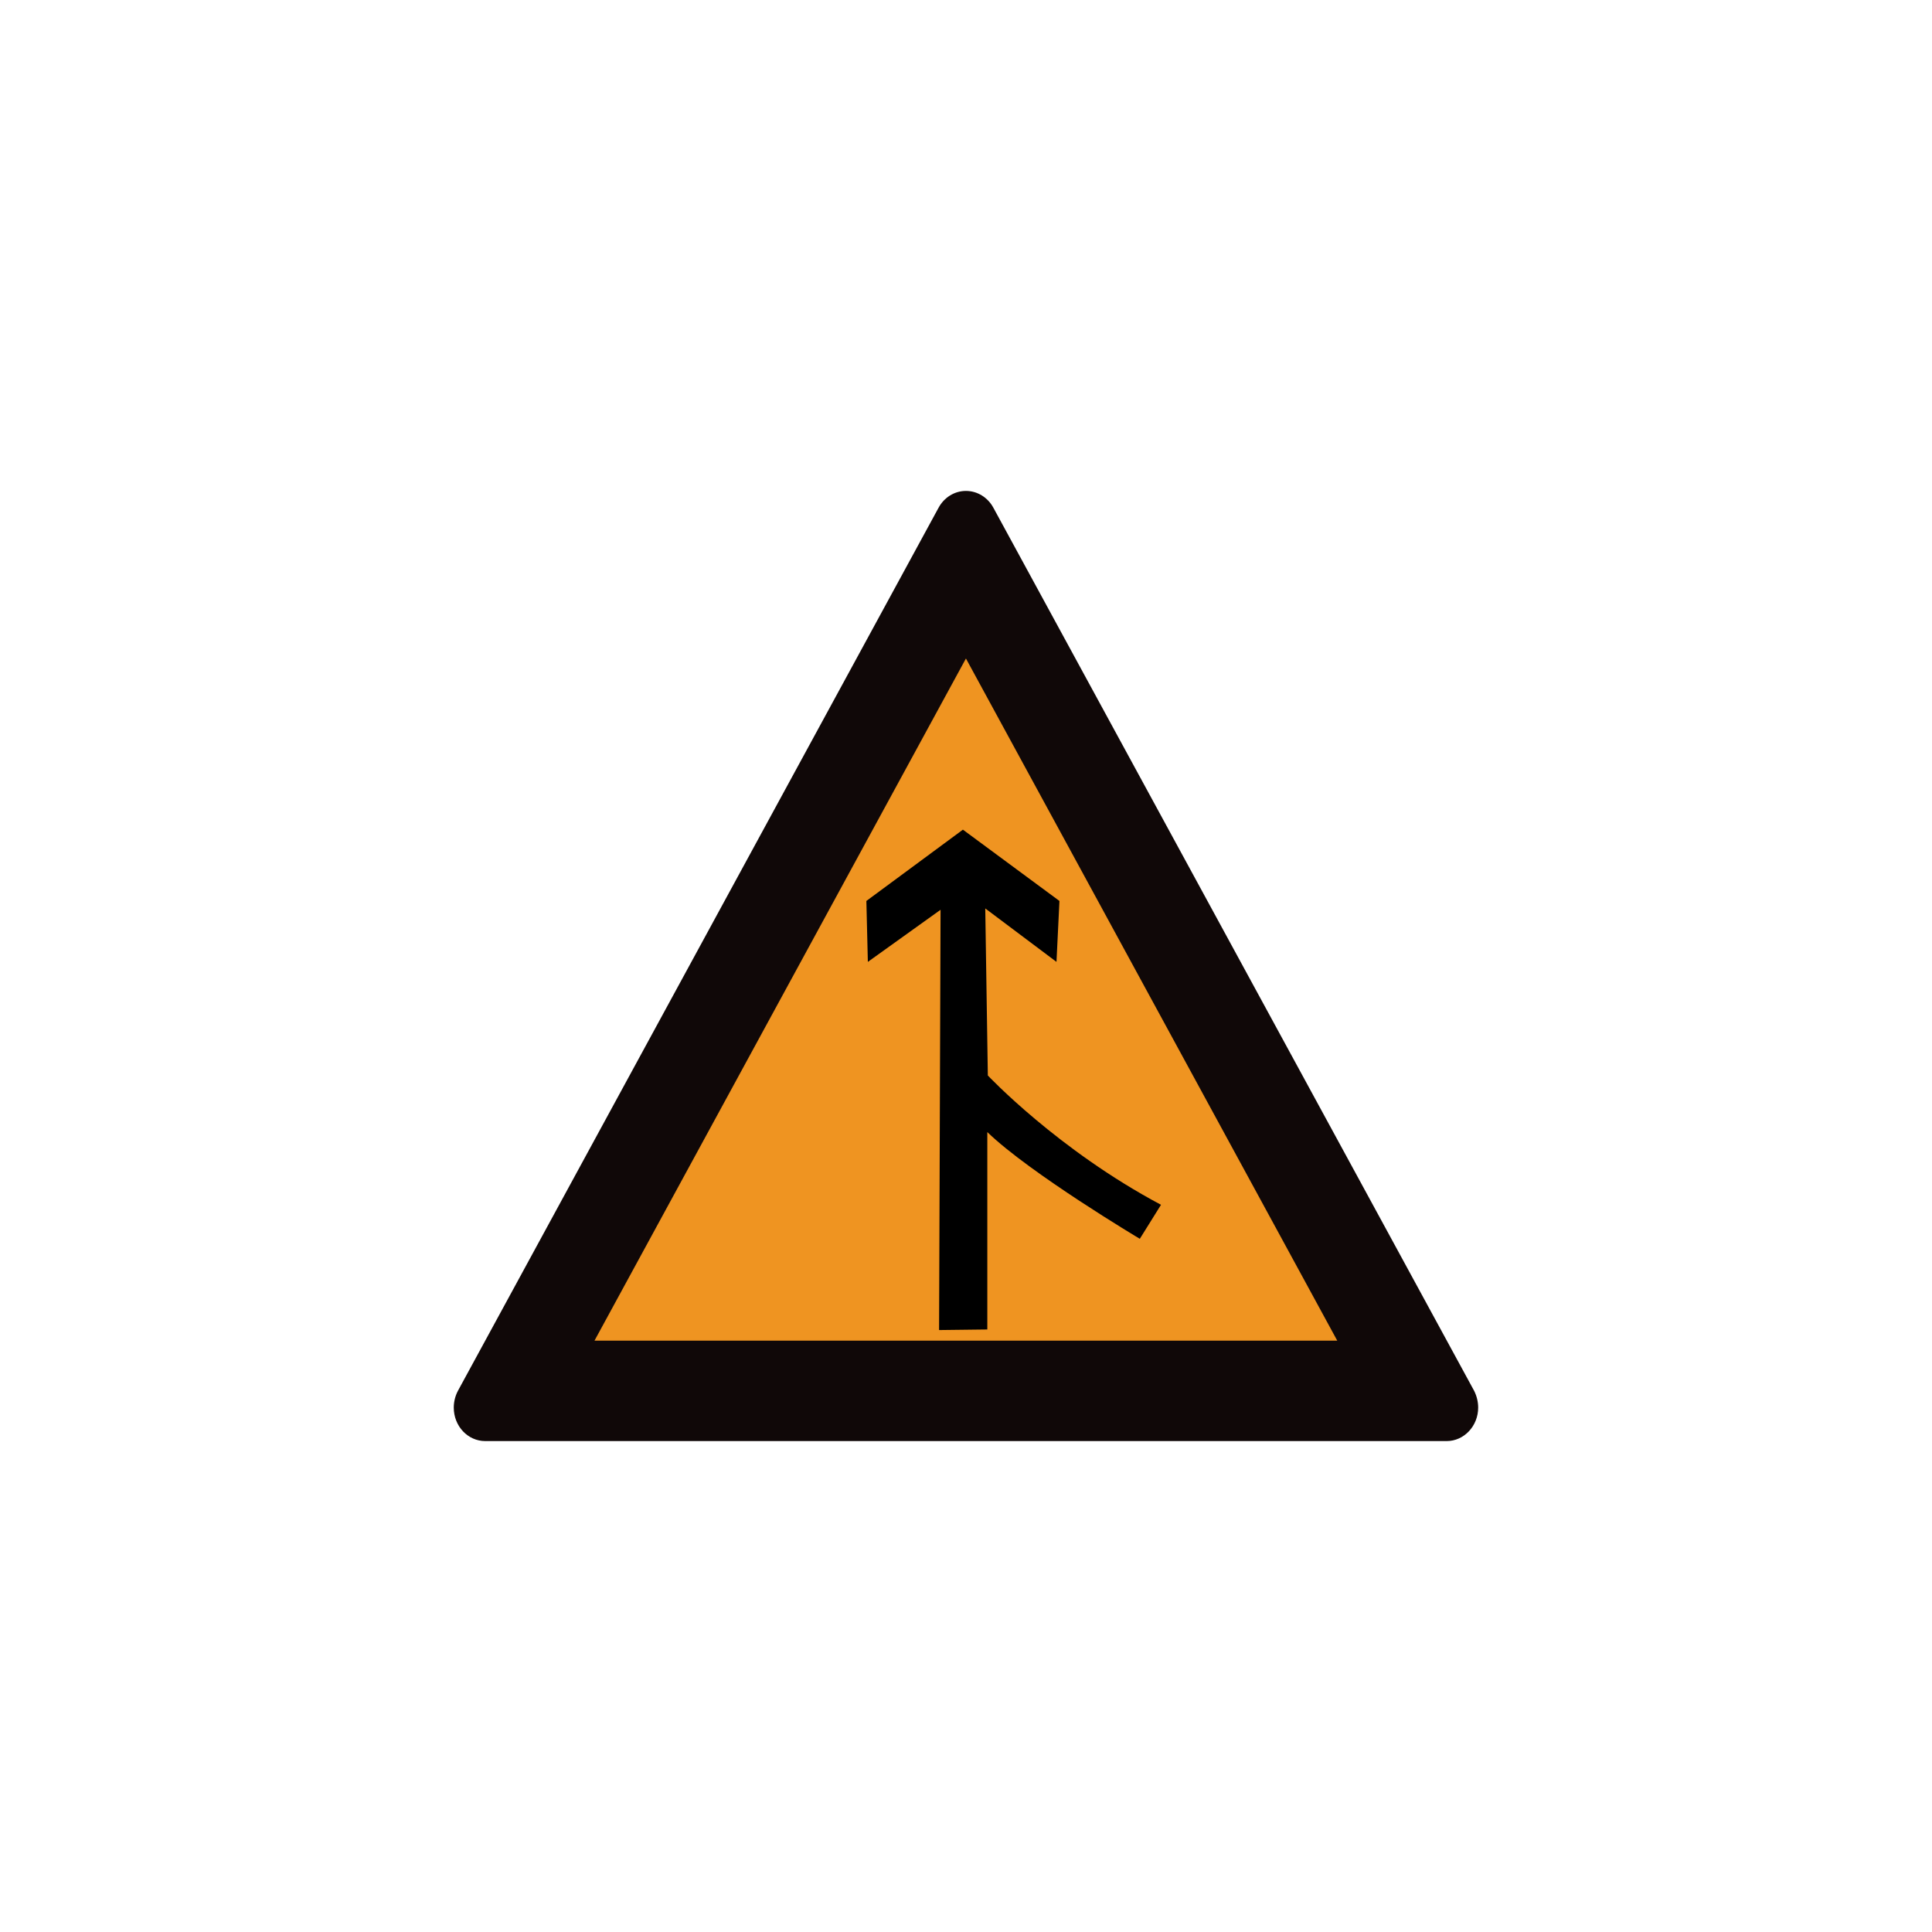
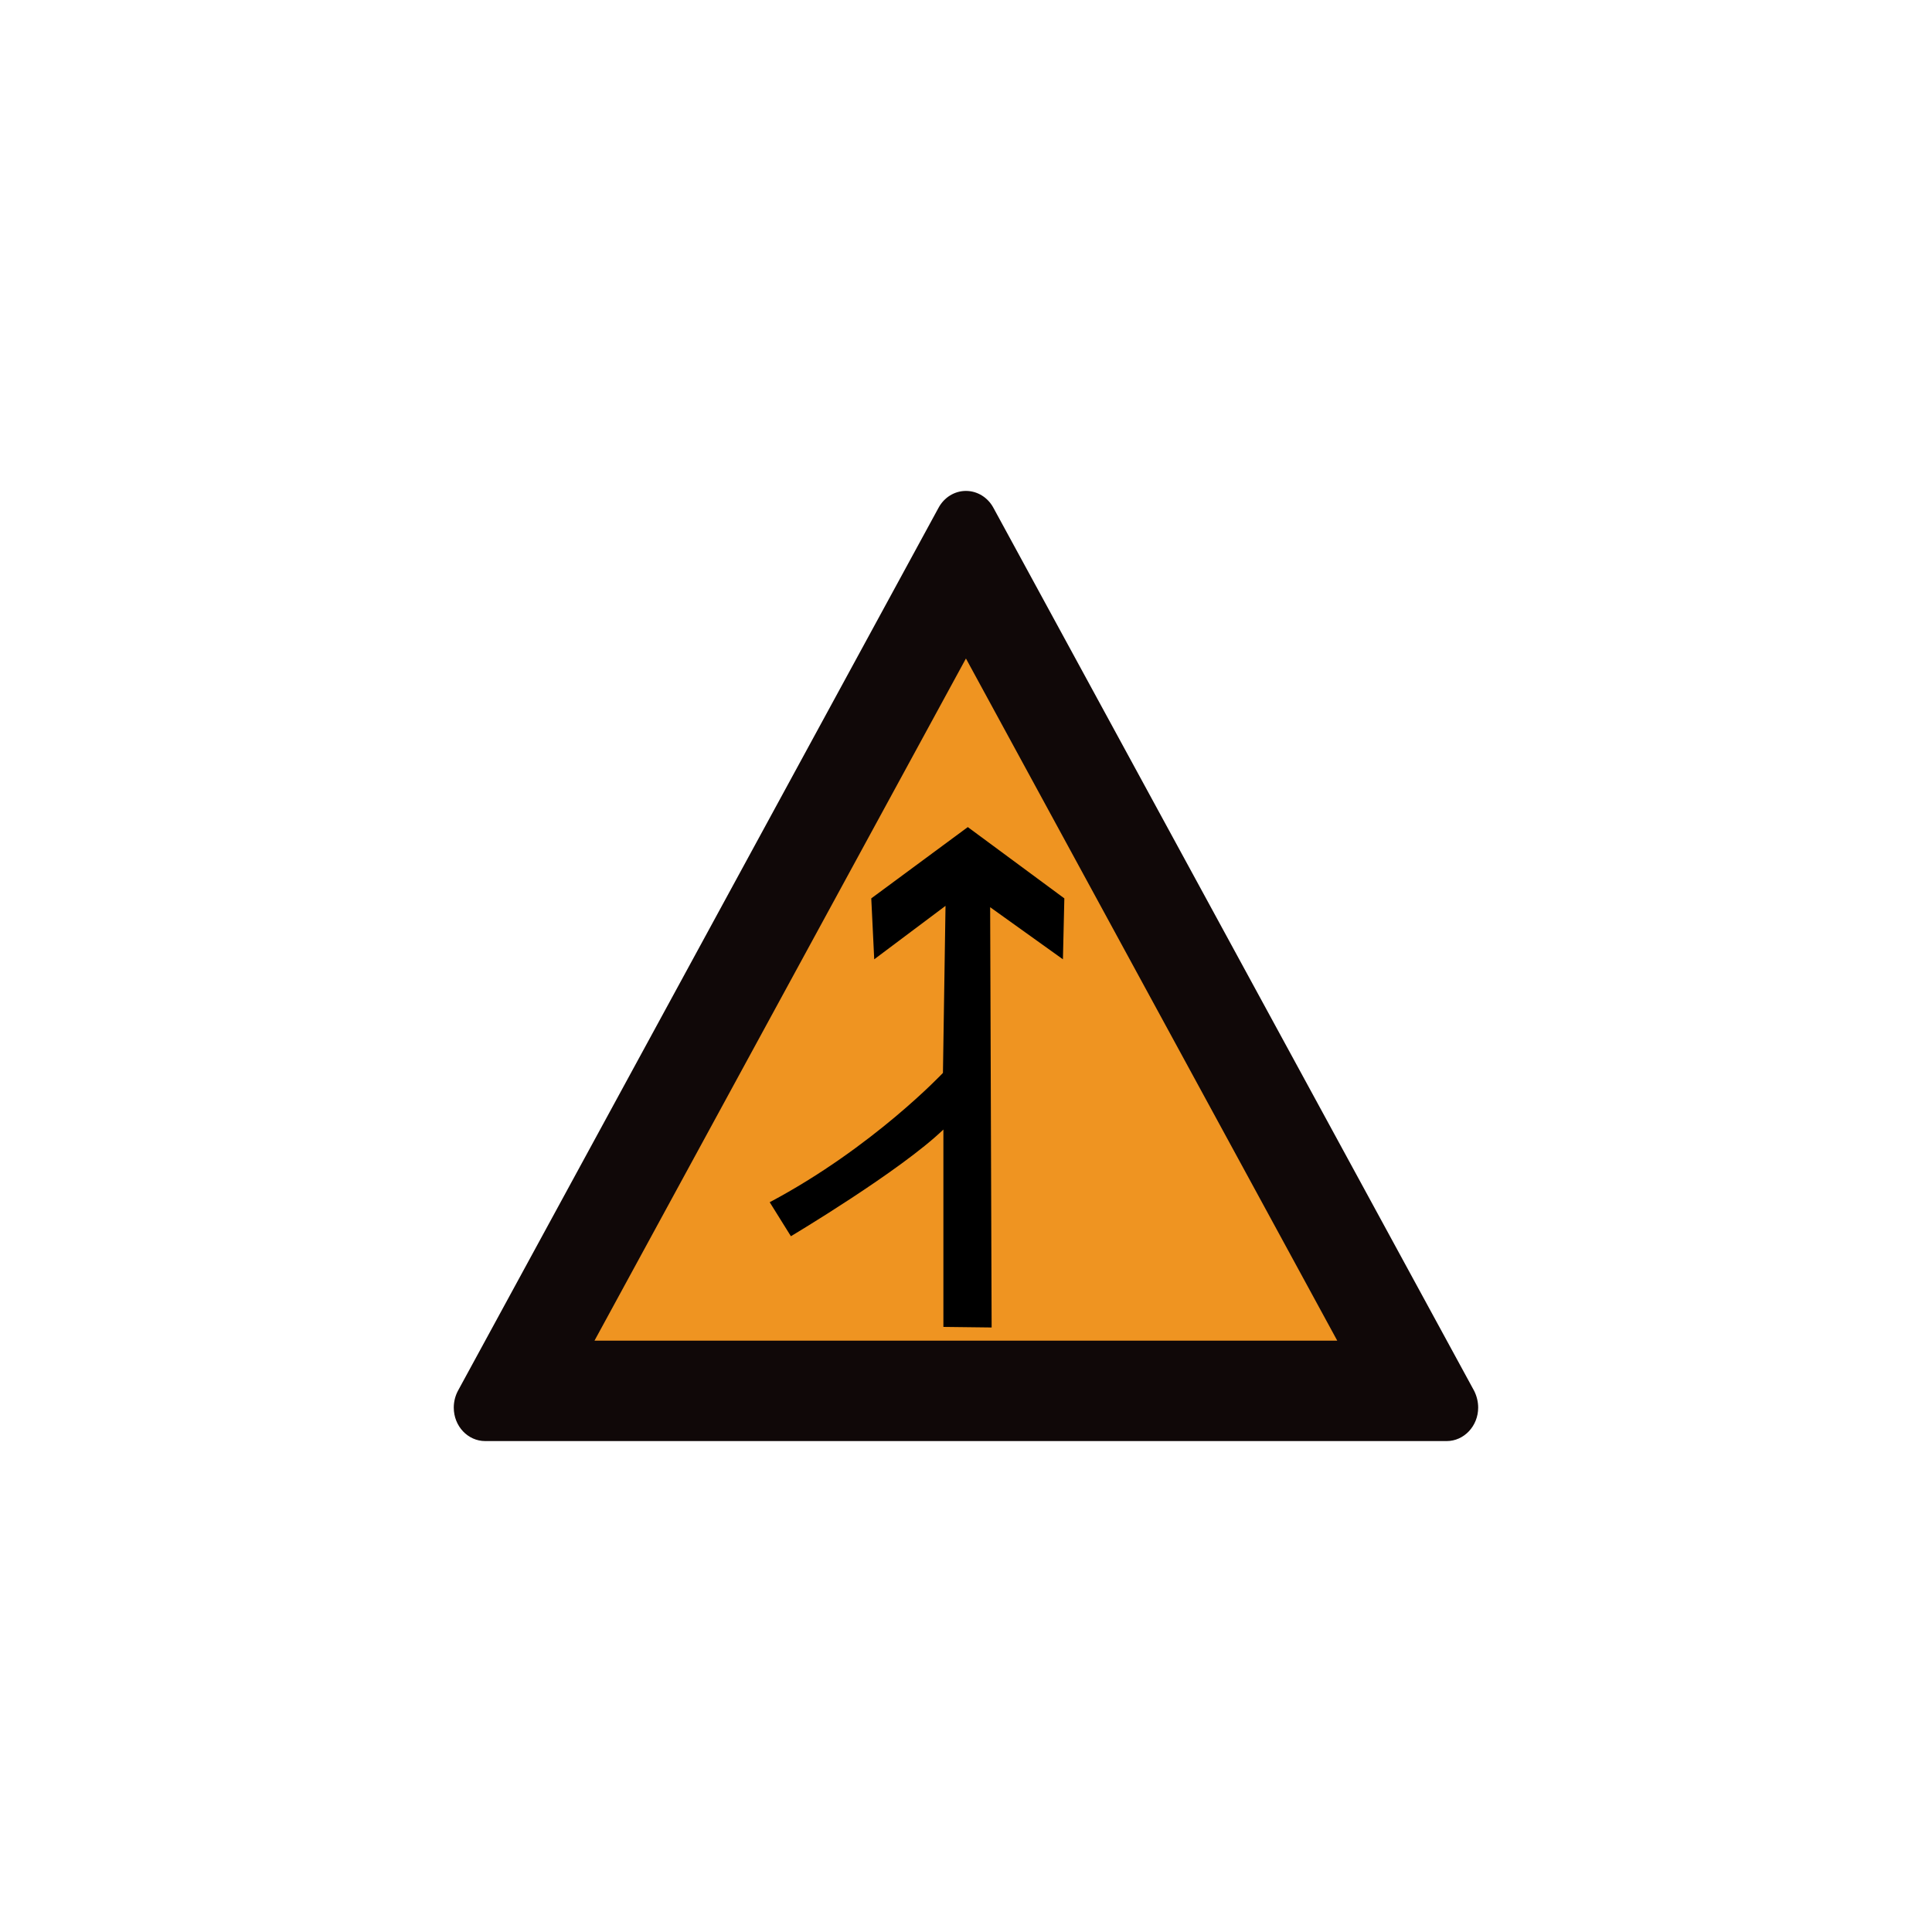
<svg xmlns="http://www.w3.org/2000/svg" version="1.1" id="svg2203" x="0px" y="0px" width="30px" height="30px" viewBox="0 0 30 30" enable-background="new 0 0 30 30" xml:space="preserve">
  <g>
    <path fill="#100808" d="M7.535,22.377c-0.27,0-0.489-0.231-0.489-0.52c0-0.091,0.023-0.182,0.065-0.261l7.463-13.712   c0.087-0.161,0.249-0.261,0.425-0.261s0.339,0.1,0.426,0.261l7.465,13.712c0.04,0.079,0.063,0.17,0.063,0.261   c0,0.286-0.219,0.52-0.49,0.52H7.535z" />
    <polygon fill="#EF9421" points="9.231,20.818 20.765,20.818 14.999,10.225  " />
-     <path d="M13.476,14.936l-0.023-0.946l1.499-1.107l1.499,1.107l-0.046,0.946l-1.106-0.83l0.04,2.594c0,0,1.088,1.157,2.689,2.008   l-0.329,0.528c0,0-1.703-1.015-2.368-1.657v3.065l-0.749,0.009l0.023-6.526L13.476,14.936z" />
+     <path d="M15.375,14.087l0.023,6.526l-0.749-0.009v-3.065c-0.665,0.642-2.368,1.657-2.368,1.657l-0.329-0.528   c1.603-0.851,2.69-2.008,2.69-2.008l0.04-2.594l-1.107,0.83l-0.046-0.946l1.499-1.107l1.499,1.107l-0.022,0.946L15.375,14.087z" />
  </g>
</svg>
